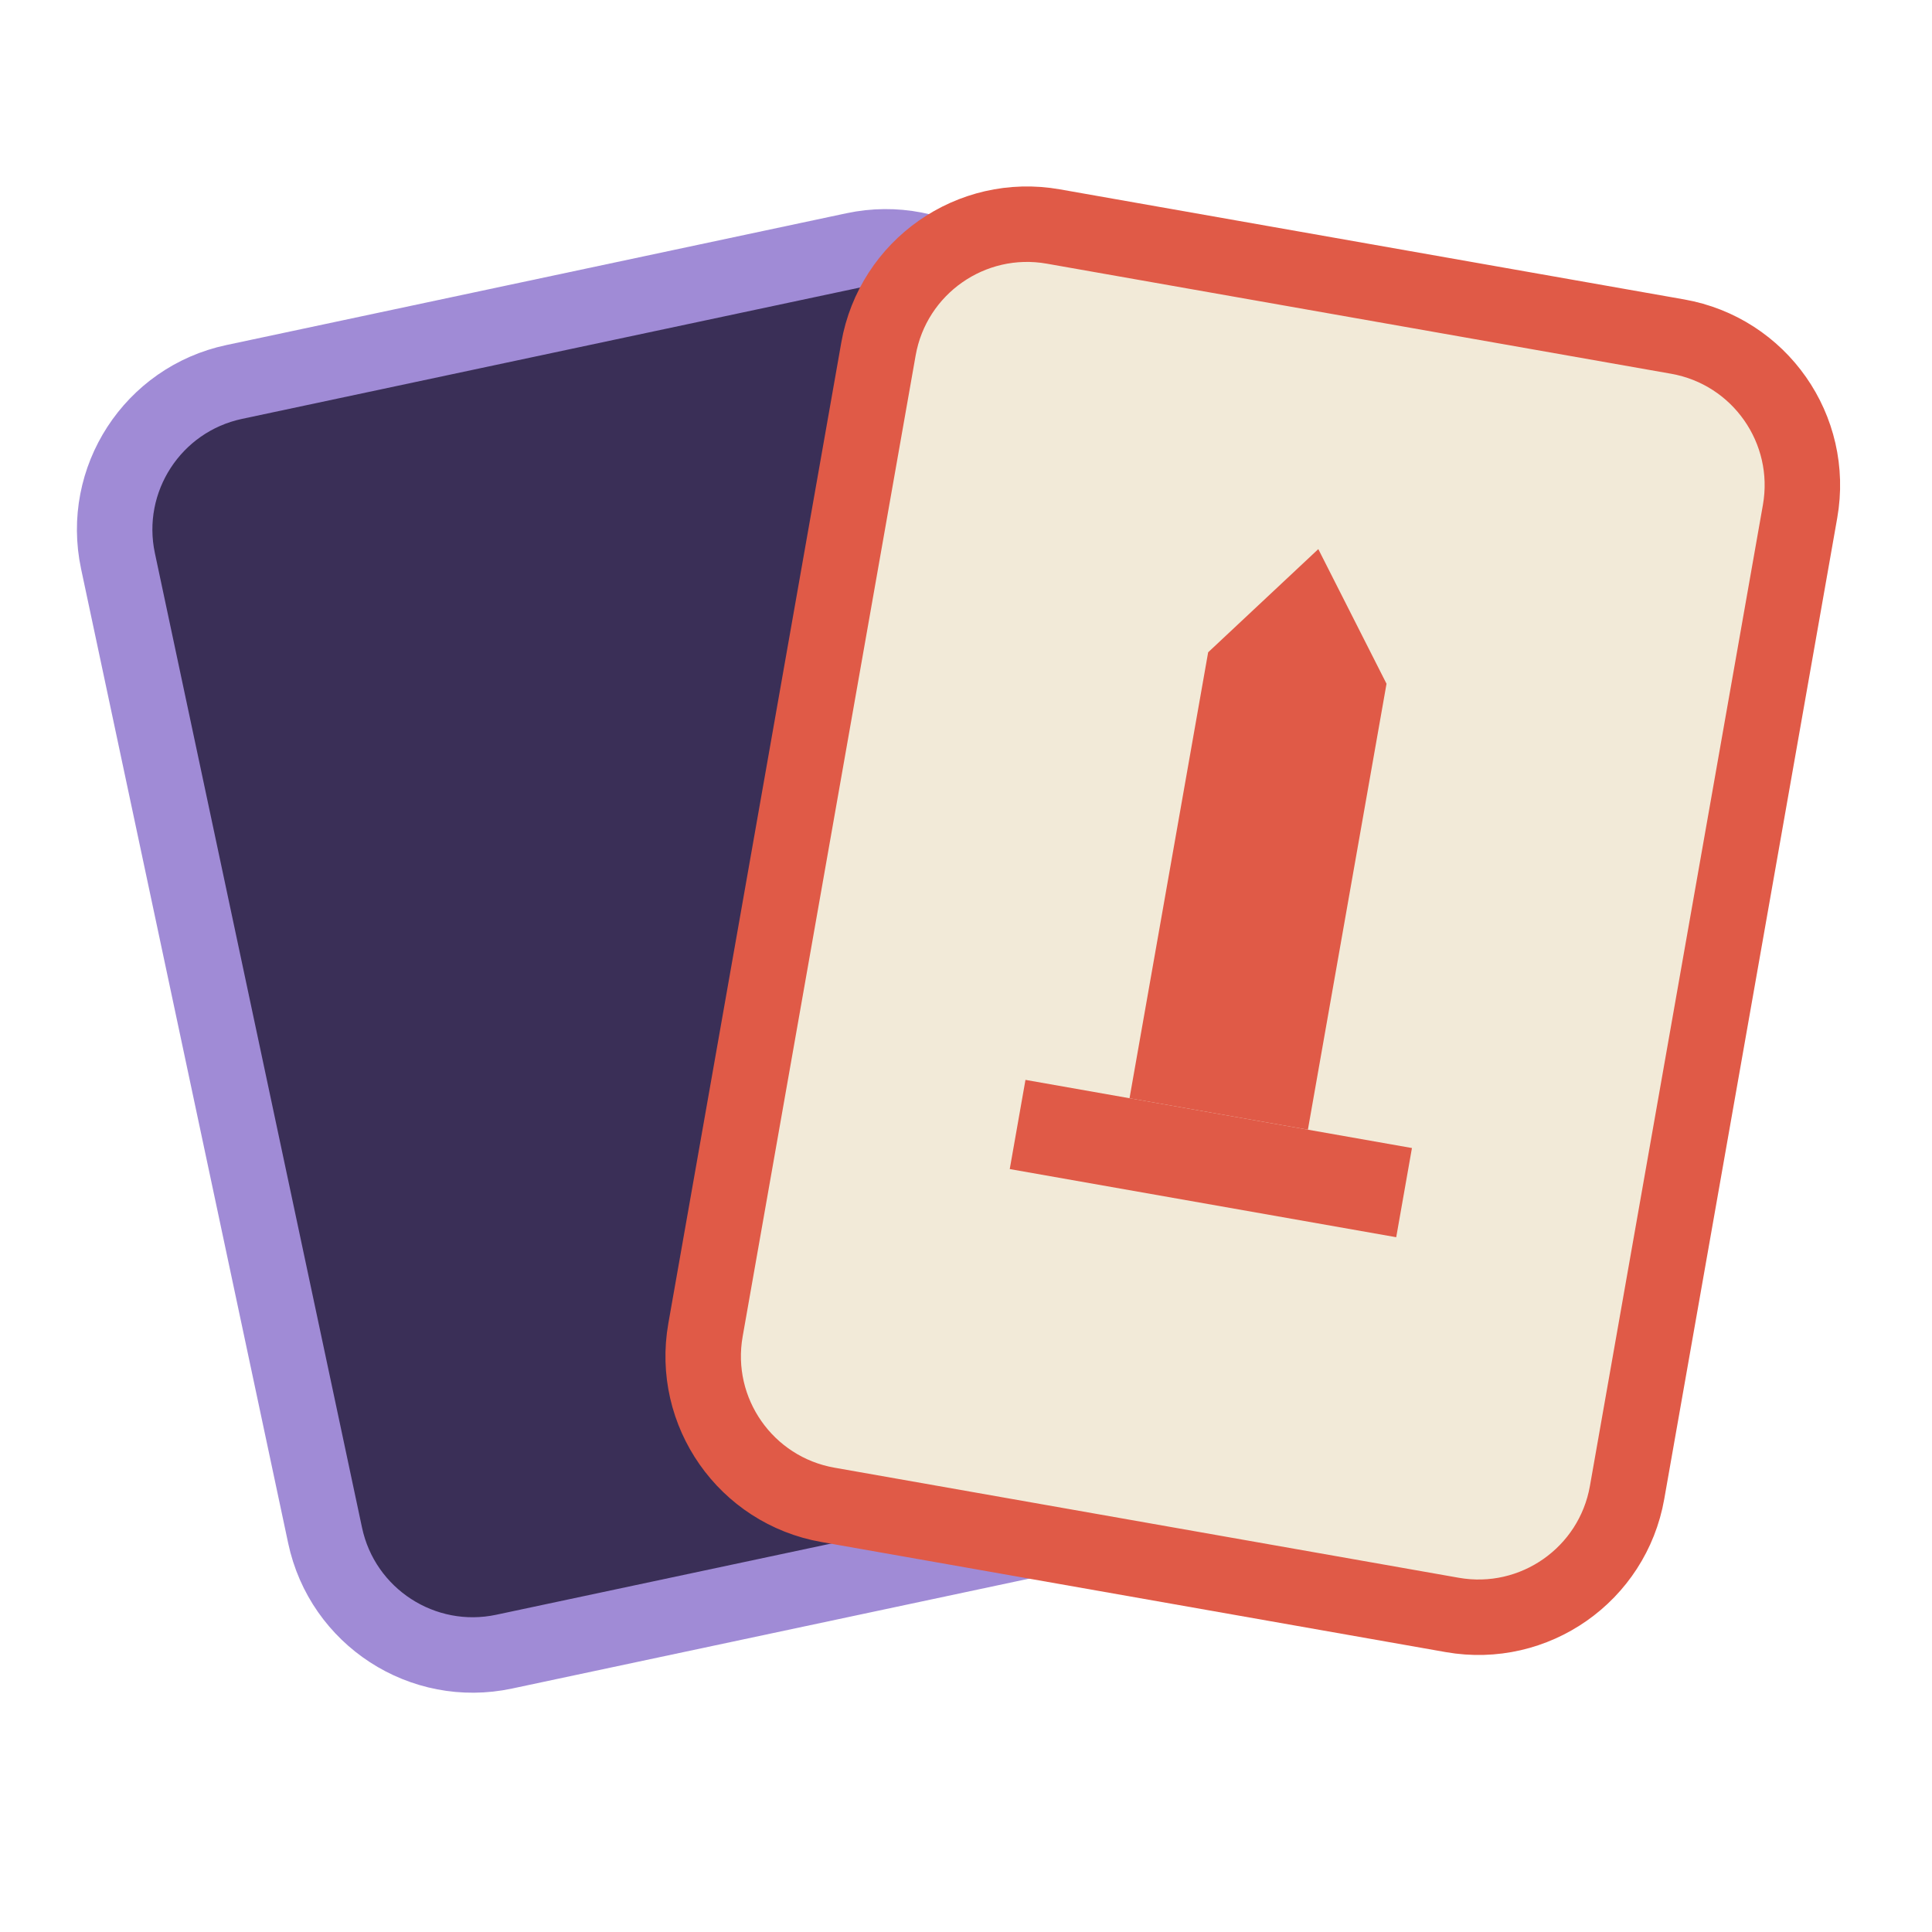
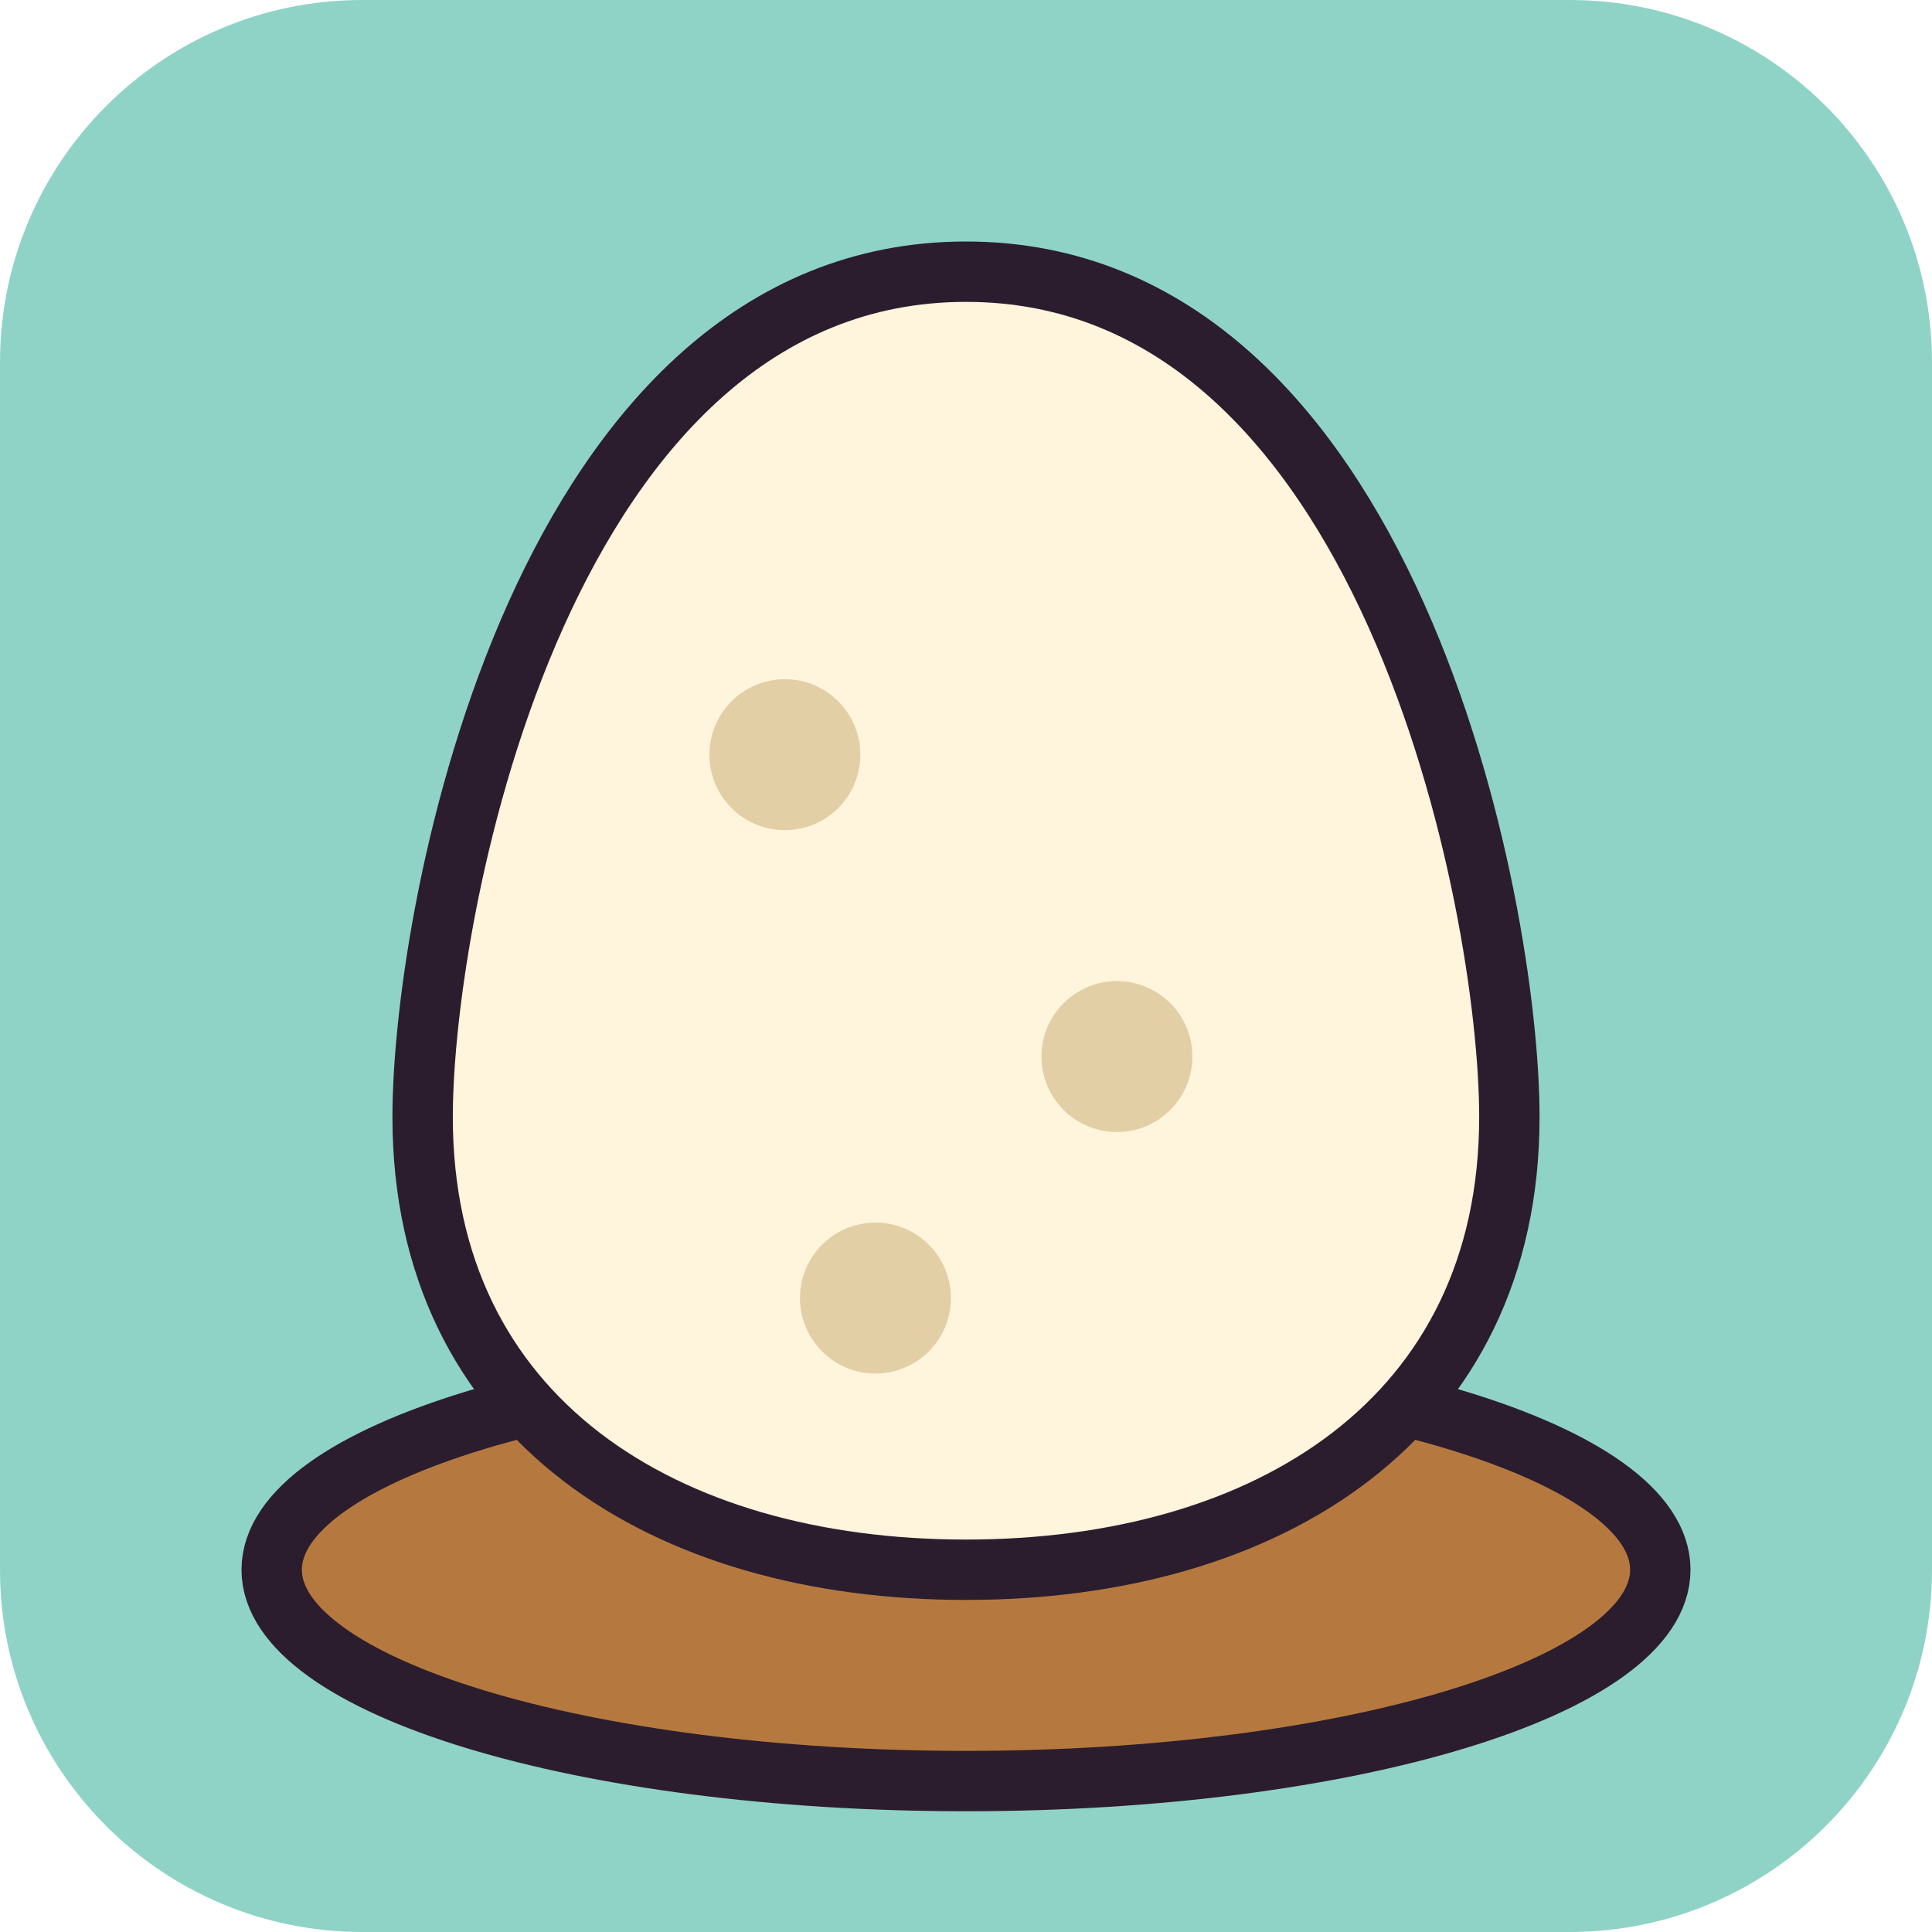
<svg xmlns="http://www.w3.org/2000/svg" width="128" height="128" viewBox="0 0 128 128">
-   <rect x="14" y="20" width="62" height="86" rx="10" fill="#3a2f57" stroke="#a08bd6" stroke-width="5" transform="rotate(-12 45 63)" />
-   <rect x="52" y="18" width="62" height="86" rx="10" fill="#f2ead8" stroke="#e05a47" stroke-width="5" transform="rotate(10 83 61)" />
-   <path d="M83 36 L89 44 L89 74 L77 74 L77 44 Z" fill="#e05a47" transform="rotate(10 83 61)" />
-   <rect x="70" y="74" width="26" height="6" fill="#e05a47" transform="rotate(10 83 61)" />
+   <rect width="128" height="128" rx="24" fill="#8fd3c7" />
+   <ellipse cx="64" cy="104" rx="46" ry="14" fill="#b5793f" stroke="#2b1d2e" stroke-width="4" />
+   <path d="M64 18 C92 18 100 60 100 74 C100 94 84 104 64 104 C44 104 28 94 28 74 C28 60 36 18 64 18 Z" fill="#fff4dc" stroke="#2b1d2e" stroke-width="4" />
+   <circle cx="52" cy="50" r="5" fill="#e3cfa6" />
+   <circle cx="74" cy="70" r="5" fill="#e3cfa6" />
+   <circle cx="58" cy="86" r="5" fill="#e3cfa6" />
</svg>
